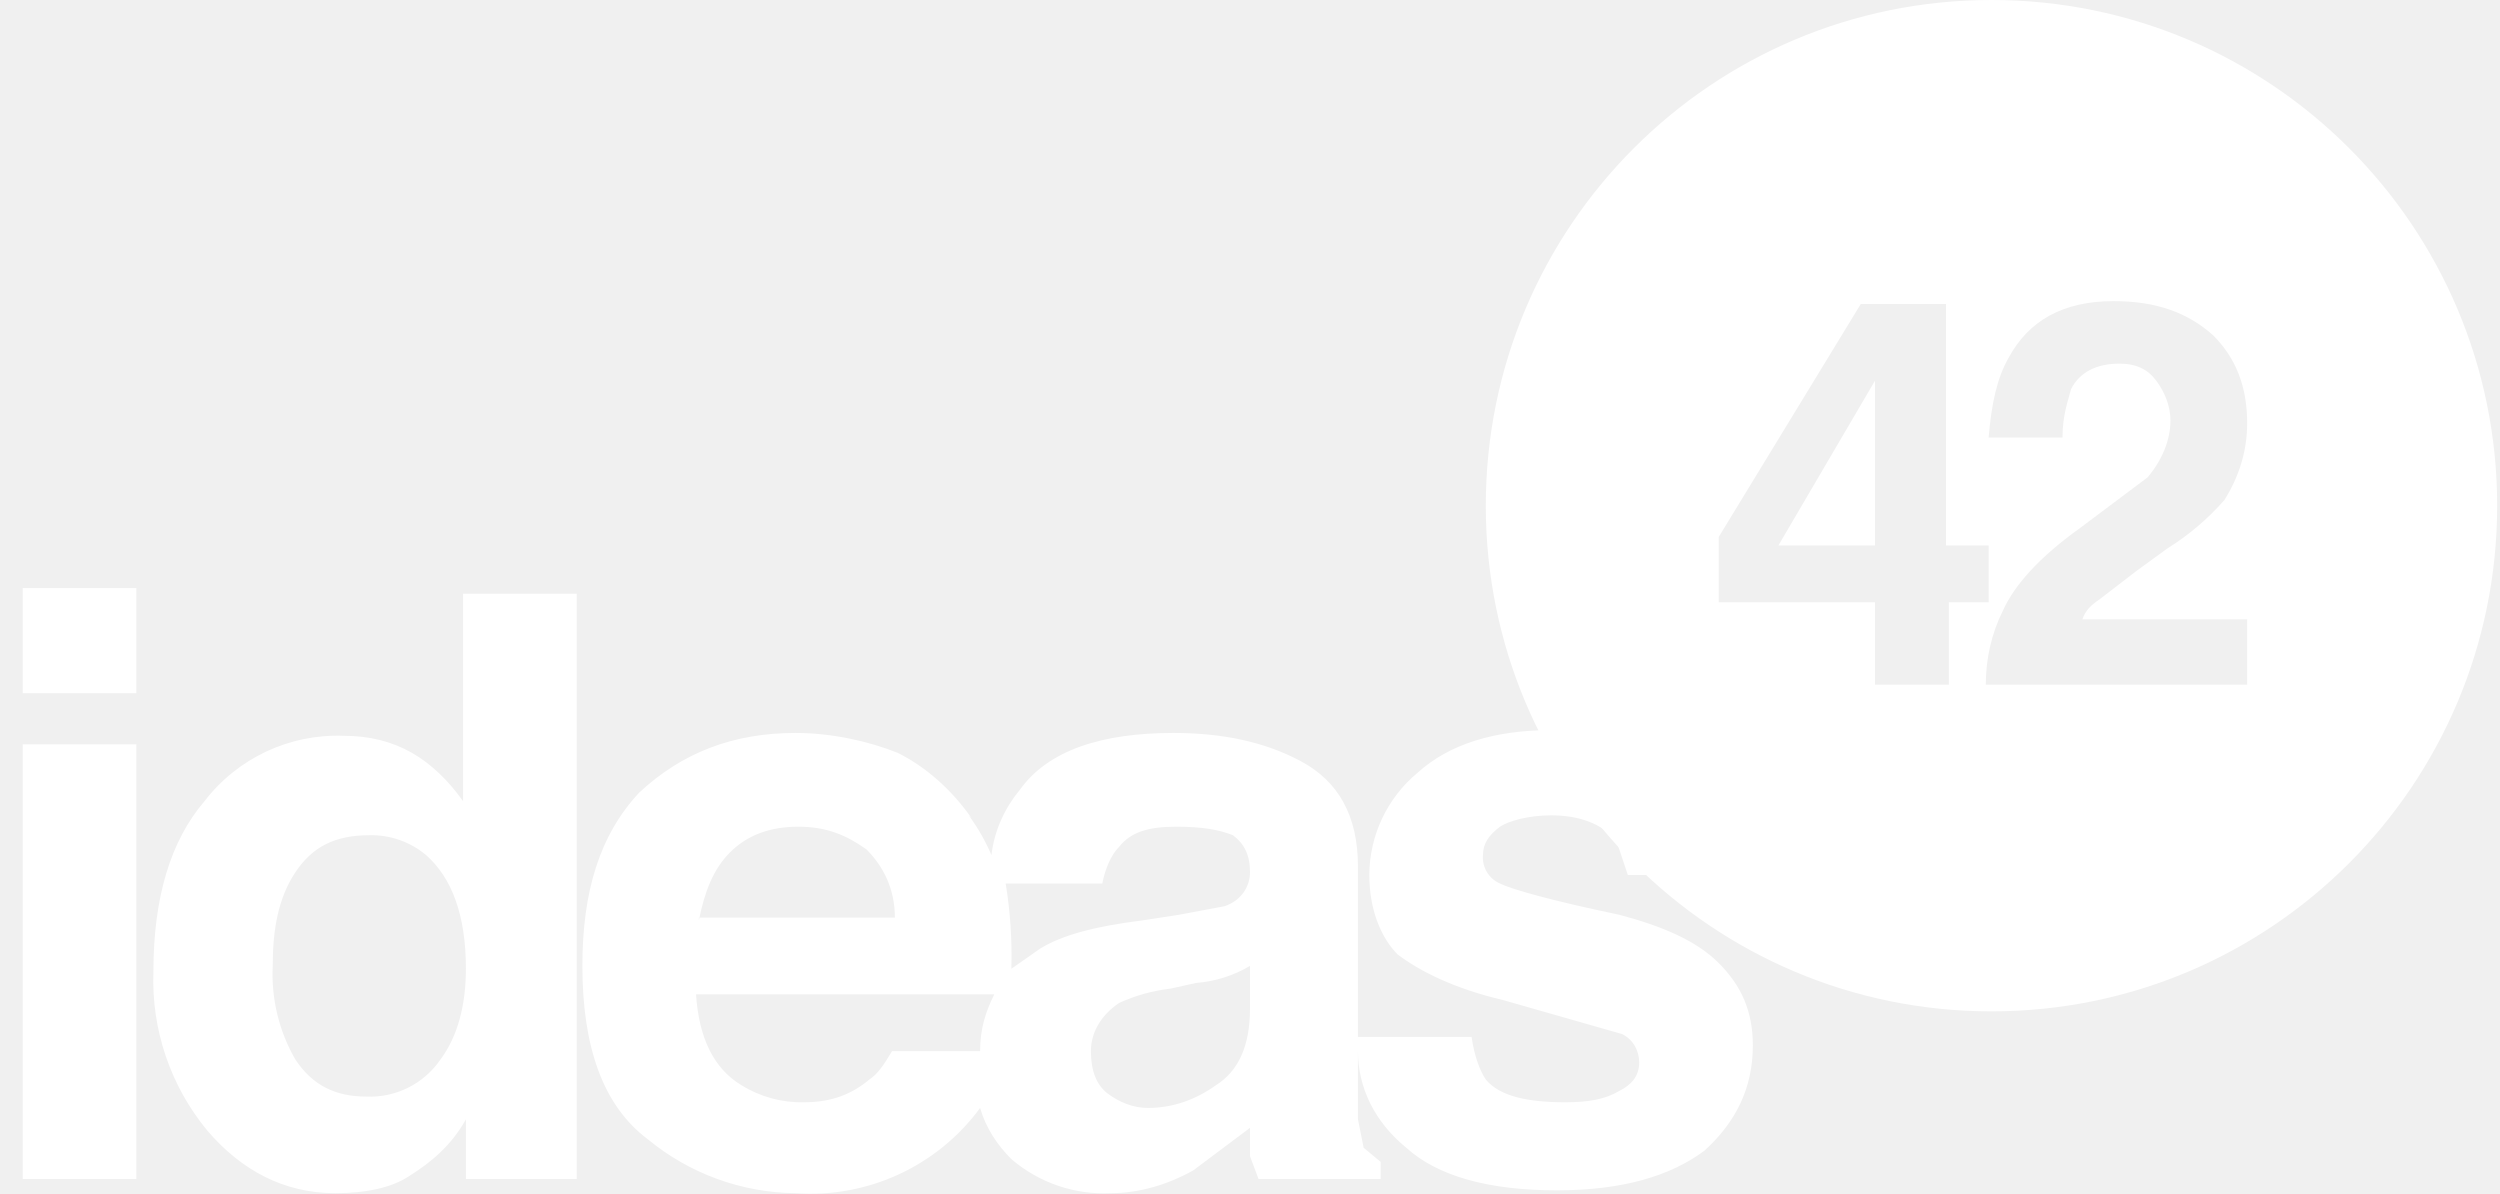
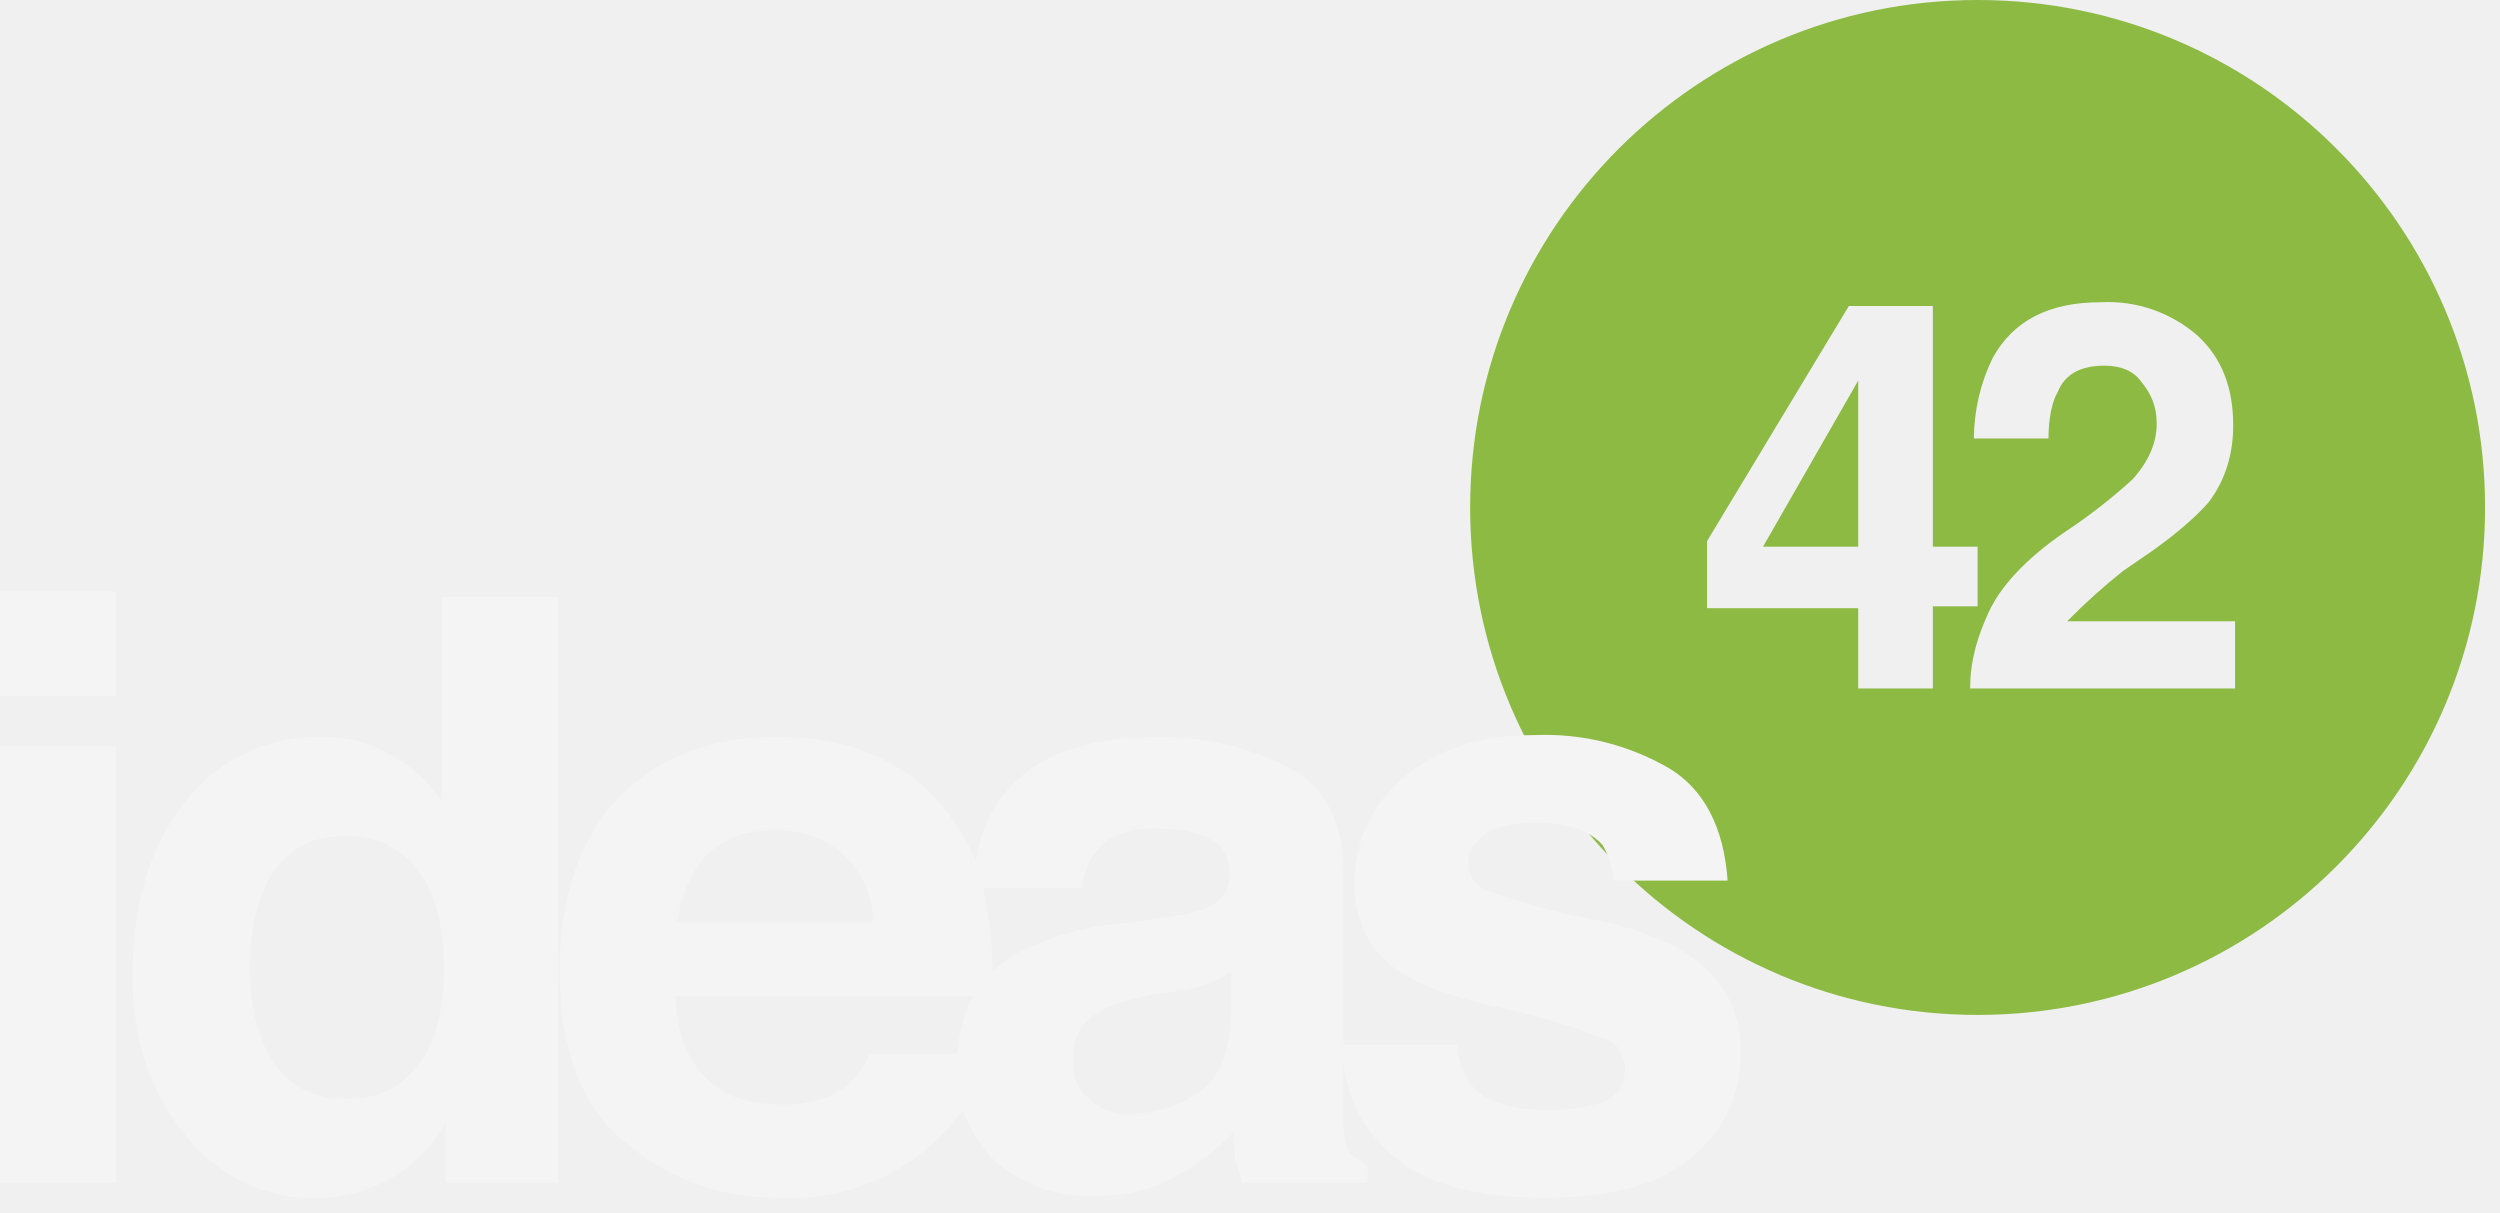
- <svg xmlns="http://www.w3.org/2000/svg" fill="none" viewBox="0 0 88 42">
-   <path fill="white" d="M66 13.4v5.8h-3.4l3.4-5.8z" />
-   <path fill="white" fill-rule="evenodd" d="M52.3 17.8a17.8 17.8 0 1135.6 0 17.8 17.8 0 01-35.6 0zM66 24.1h2.6v-2.9H70v-2h-1.5v-8.5h-3l-5 8.2v2.3H66v3zm3.9 0h9.2v-2.3h-5.8c.1-.3.3-.5.6-.7l1.3-1 1.1-.8a9 9 0 002-1.7c.5-.8.8-1.7.8-2.7 0-1.3-.4-2.3-1.2-3.1-.9-.8-2-1.2-3.5-1.2-1.8 0-3 .7-3.7 2-.4.7-.6 1.6-.7 2.8h2.6c0-.8.2-1.3.3-1.7.3-.6.9-.9 1.7-.9.6 0 1 .2 1.3.6.3.4.5.9.5 1.4 0 .7-.3 1.4-.8 2l-2.4 1.8c-1.4 1-2.3 2-2.7 2.9-.4.8-.6 1.7-.6 2.6z" clip-rule="evenodd" />
-   <path fill="white" d="M4.8 24.4h-4v-3.7h4v3.7zM.8 26.2h4v15.3h-4V26.2z" />
-   <path fill="white" fill-rule="evenodd" d="M14.5 26.5c.7.4 1.3 1 1.8 1.7v-7.3h4v20.6h-3.9v-2.1c-.5.9-1.2 1.5-2 2-.6.4-1.5.6-2.6.6-1.8 0-3.3-.8-4.5-2.2a8.3 8.3 0 01-1.9-5.6c0-2.6.6-4.6 1.8-6a5.9 5.9 0 014.9-2.3c.9 0 1.7.2 2.4.6zm1 10.8c.6-.8.9-1.9.9-3.2 0-1.9-.5-3.2-1.4-4a3 3 0 00-2-.7c-1.2 0-2 .4-2.6 1.3-.6.9-.8 2-.8 3.3a6 6 0 00.8 3.3c.6.9 1.4 1.3 2.5 1.3a3 3 0 002.6-1.3zM34.2 28.8c-.7-1-1.6-1.8-2.6-2.3-1-.4-2.3-.7-3.6-.7-2.2 0-4 .7-5.5 2.1-1.4 1.5-2 3.5-2 6.1 0 2.8.7 4.9 2.3 6.1A8.3 8.3 0 0028 42a7.4 7.4 0 006.5-3c.2.7.6 1.3 1.1 1.8a5 5 0 003.5 1.2c1 0 2-.3 2.9-.8l2-1.5v1l.3.8h4.3v-.6l-.6-.5-.2-1V37c0 1.3.6 2.5 1.7 3.4 1.1 1 2.9 1.5 5.3 1.5 2.3 0 4-.5 5.2-1.4 1.1-1 1.7-2.2 1.7-3.7 0-1.2-.4-2.1-1.2-2.9-.8-.8-2-1.3-3.5-1.7-2.4-.5-3.8-.9-4.2-1.1a1 1 0 01-.6-1c0-.4.2-.7.6-1 .3-.2 1-.4 1.8-.4 1 0 1.8.3 2.3.9l.4 1.2h4c-.2-1.9-.9-3.2-2-4a8.6 8.6 0 00-4.7-1.1c-2 0-3.6.5-4.7 1.5a4.7 4.7 0 00-1.7 3.6c0 1.2.4 2.2 1 2.8.8.6 2 1.2 3.7 1.6l4.2 1.2c.4.2.6.6.6 1 0 .5-.3.8-.7 1-.5.3-1.1.4-1.9.4-1.3 0-2.3-.2-2.8-.8-.2-.3-.4-.8-.5-1.5h-4v-6c0-1.8-.7-3-2-3.7-1.3-.7-2.8-1-4.5-1-2.5 0-4.4.6-5.4 2-.5.6-.9 1.4-1 2.3a7 7 0 00-.8-1.4zM35 35c-.3.6-.5 1.2-.5 2h-3.1c-.3.5-.5.8-.8 1-.6.5-1.3.8-2.3.8a4 4 0 01-2.2-.6c-1-.6-1.5-1.7-1.6-3.2H35zm1.6-1.6l-1 .7a15.8 15.8 0 00-.2-3h3.4c.1-.5.3-1 .6-1.3.4-.5 1-.7 2-.7.9 0 1.5.1 2 .3.4.3.6.7.6 1.3 0 .5-.3 1-.9 1.2l-1.6.3-1.3.2c-1.6.2-2.8.5-3.6 1zm-12-1c.2-1 .5-1.8 1.1-2.4.6-.6 1.4-.9 2.4-.9s1.7.3 2.4.8c.6.6 1 1.4 1 2.4h-6.9zM44 34a4.4 4.4 0 01-1.9.6l-.9.2a6 6 0 00-1.8.5c-.6.4-1 1-1 1.7s.2 1.2.6 1.5c.4.3.9.5 1.4.5.9 0 1.7-.3 2.4-.8.8-.5 1.2-1.4 1.2-2.7V34z" clip-rule="evenodd" />
+ <svg xmlns="http://www.w3.org/2000/svg" fill="none" viewBox="0 0 134 65">
+   <path fill="#8CBA43" d="M99.6 20.4v8.9h-5.1l5.1-8.9z" />
+   <path fill="#8CBA43" fill-rule="evenodd" d="M78.8 27.2a27.2 27.2 0 1154.4 0 27.2 27.2 0 01-54.4 0zm20.8 9.7h4v-4.4h2.4v-3.2h-2.4V16.4h-4.5L91.5 29v3.6h8.1v4.4zm6 0h14.2v-3.6h-9a33 33 0 013-2.7l1.6-1.1c1.4-1 2.4-1.9 3-2.6.9-1.2 1.3-2.6 1.3-4.1 0-2-.6-3.6-1.9-4.8a7.3 7.3 0 00-5.2-1.8c-2.8 0-4.7 1-5.8 3a10 10 0 00-1 4.3h4c0-1.1.2-2 .5-2.5.4-1 1.3-1.4 2.5-1.4.9 0 1.6.3 2 .9.5.6.8 1.3.8 2.2 0 1-.4 2-1.3 3a30 30 0 01-3.6 2.8c-2.2 1.5-3.5 3-4.1 4.3-.6 1.3-1 2.6-1 4.1z" clip-rule="evenodd" />
+   <path fill="#F4F4F4" d="M6.2 37.3H0v-5.6h6.2v5.6zM0 40h6.2v23.4H0V40.1z" />
+   <path fill="#F4F4F4" fill-rule="evenodd" d="M21 40.5c1.1.6 2 1.4 2.7 2.5V32h6.2v31.4h-6v-3.2a8.6 8.6 0 01-3 3 8.7 8.7 0 01-11-2.4c-1.8-2.2-2.8-5-2.8-8.5 0-4 1-7 2.8-9.3a9 9 0 017.3-3.5c1.4 0 2.7.3 3.8 1zM22.5 57c.9-1.3 1.3-3 1.3-5 0-2.9-.7-4.9-2.1-6.1-.9-.8-2-1.1-3.1-1.1-1.8 0-3 .6-4 2-.8 1.3-1.2 3-1.2 5 0 2.1.4 3.9 1.3 5.2.8 1.2 2.1 1.9 3.9 1.9 1.7 0 3-.6 3.9-2zM51.1 44a9.5 9.5 0 00-4-3.4c-1.7-.8-3.5-1.1-5.5-1.1-3.4 0-6.2 1-8.4 3.2C31.1 44.9 30 48 30 52c0 4.3 1.2 7.4 3.6 9.3 2.4 2 5.1 2.9 8.2 2.9a11.3 11.3 0 009.8-4.7c.4 1.1 1 2 1.8 2.8a7.7 7.7 0 005.3 1.8c1.6 0 3.1-.3 4.4-1.1 1.2-.6 2.1-1.4 3-2.3l.1 1.4.4 1.3h6.7v-.9l-1-.7c-.1-.3-.3-.8-.3-1.6v-3.5c.1 2 1 3.8 2.6 5.2 1.7 1.5 4.4 2.3 8.1 2.3 3.6 0 6.3-.7 8-2.2a7 7 0 002.6-5.7c0-1.7-.6-3.2-1.8-4.3-1.2-1.2-3-2-5.5-2.6a39 39 0 01-6.4-1.7c-.6-.3-.9-.8-.9-1.5 0-.6.3-1 .9-1.5.6-.4 1.5-.6 2.8-.6 1.6 0 2.8.4 3.5 1.2.3.5.5 1.1.6 1.9h6.1c-.2-2.9-1.3-4.9-3.1-6a13.2 13.2 0 00-7.2-1.8c-3 0-5.4.8-7.1 2.3a7.3 7.3 0 00-2.6 5.6c0 1.8.6 3.2 1.7 4.2 1 1 3 1.8 5.6 2.4a35 35 0 016.4 1.9c.5.3.8.9.8 1.5 0 .8-.3 1.3-1 1.7-.8.3-1.7.5-3 .5-2 0-3.4-.4-4.1-1.2-.5-.5-.8-1.3-.9-2.3H72v-9.2c0-2.8-1-4.7-3-5.7s-4.3-1.6-6.9-1.6c-3.9 0-6.7 1-8.3 3.1-.8 1-1.3 2.2-1.5 3.6-.3-.8-.7-1.5-1.2-2.2zm1 9.5c-.4.8-.7 1.9-.8 3h-4.7c-.3.8-.8 1.3-1.2 1.7-1 .7-2 1-3.4 1-1.3 0-2.5-.2-3.4-.8-1.5-1-2.3-2.6-2.4-5h16zm2.6-2.5c-.6.3-1.1.7-1.5 1.1a24 24 0 00-.5-4.5H58c.1-.9.4-1.6.8-2 .6-.8 1.7-1.2 3.1-1.2 1.3 0 2.3.2 3 .6.7.3 1 1 1 2 0 .7-.4 1.3-1.3 1.7-.5.2-1.3.4-2.4.5l-2.1.3a15 15 0 00-5.4 1.5zm-18.4-1.6c.2-1.5.8-2.7 1.6-3.6 1-.9 2.1-1.3 3.7-1.3 1.4 0 2.6.4 3.6 1.3a5 5 0 011.6 3.6H36.3zM66 52.1a6.7 6.7 0 01-2.8 1l-1.4.2c-1.3.3-2.3.5-2.8.9-1 .5-1.5 1.4-1.5 2.6 0 1 .3 1.7 1 2.2.5.5 1.2.7 2 .7 1.4 0 2.6-.4 3.7-1.1 1.2-.8 1.7-2.2 1.8-4.3v-2.2z" clip-rule="evenodd" />
</svg>
